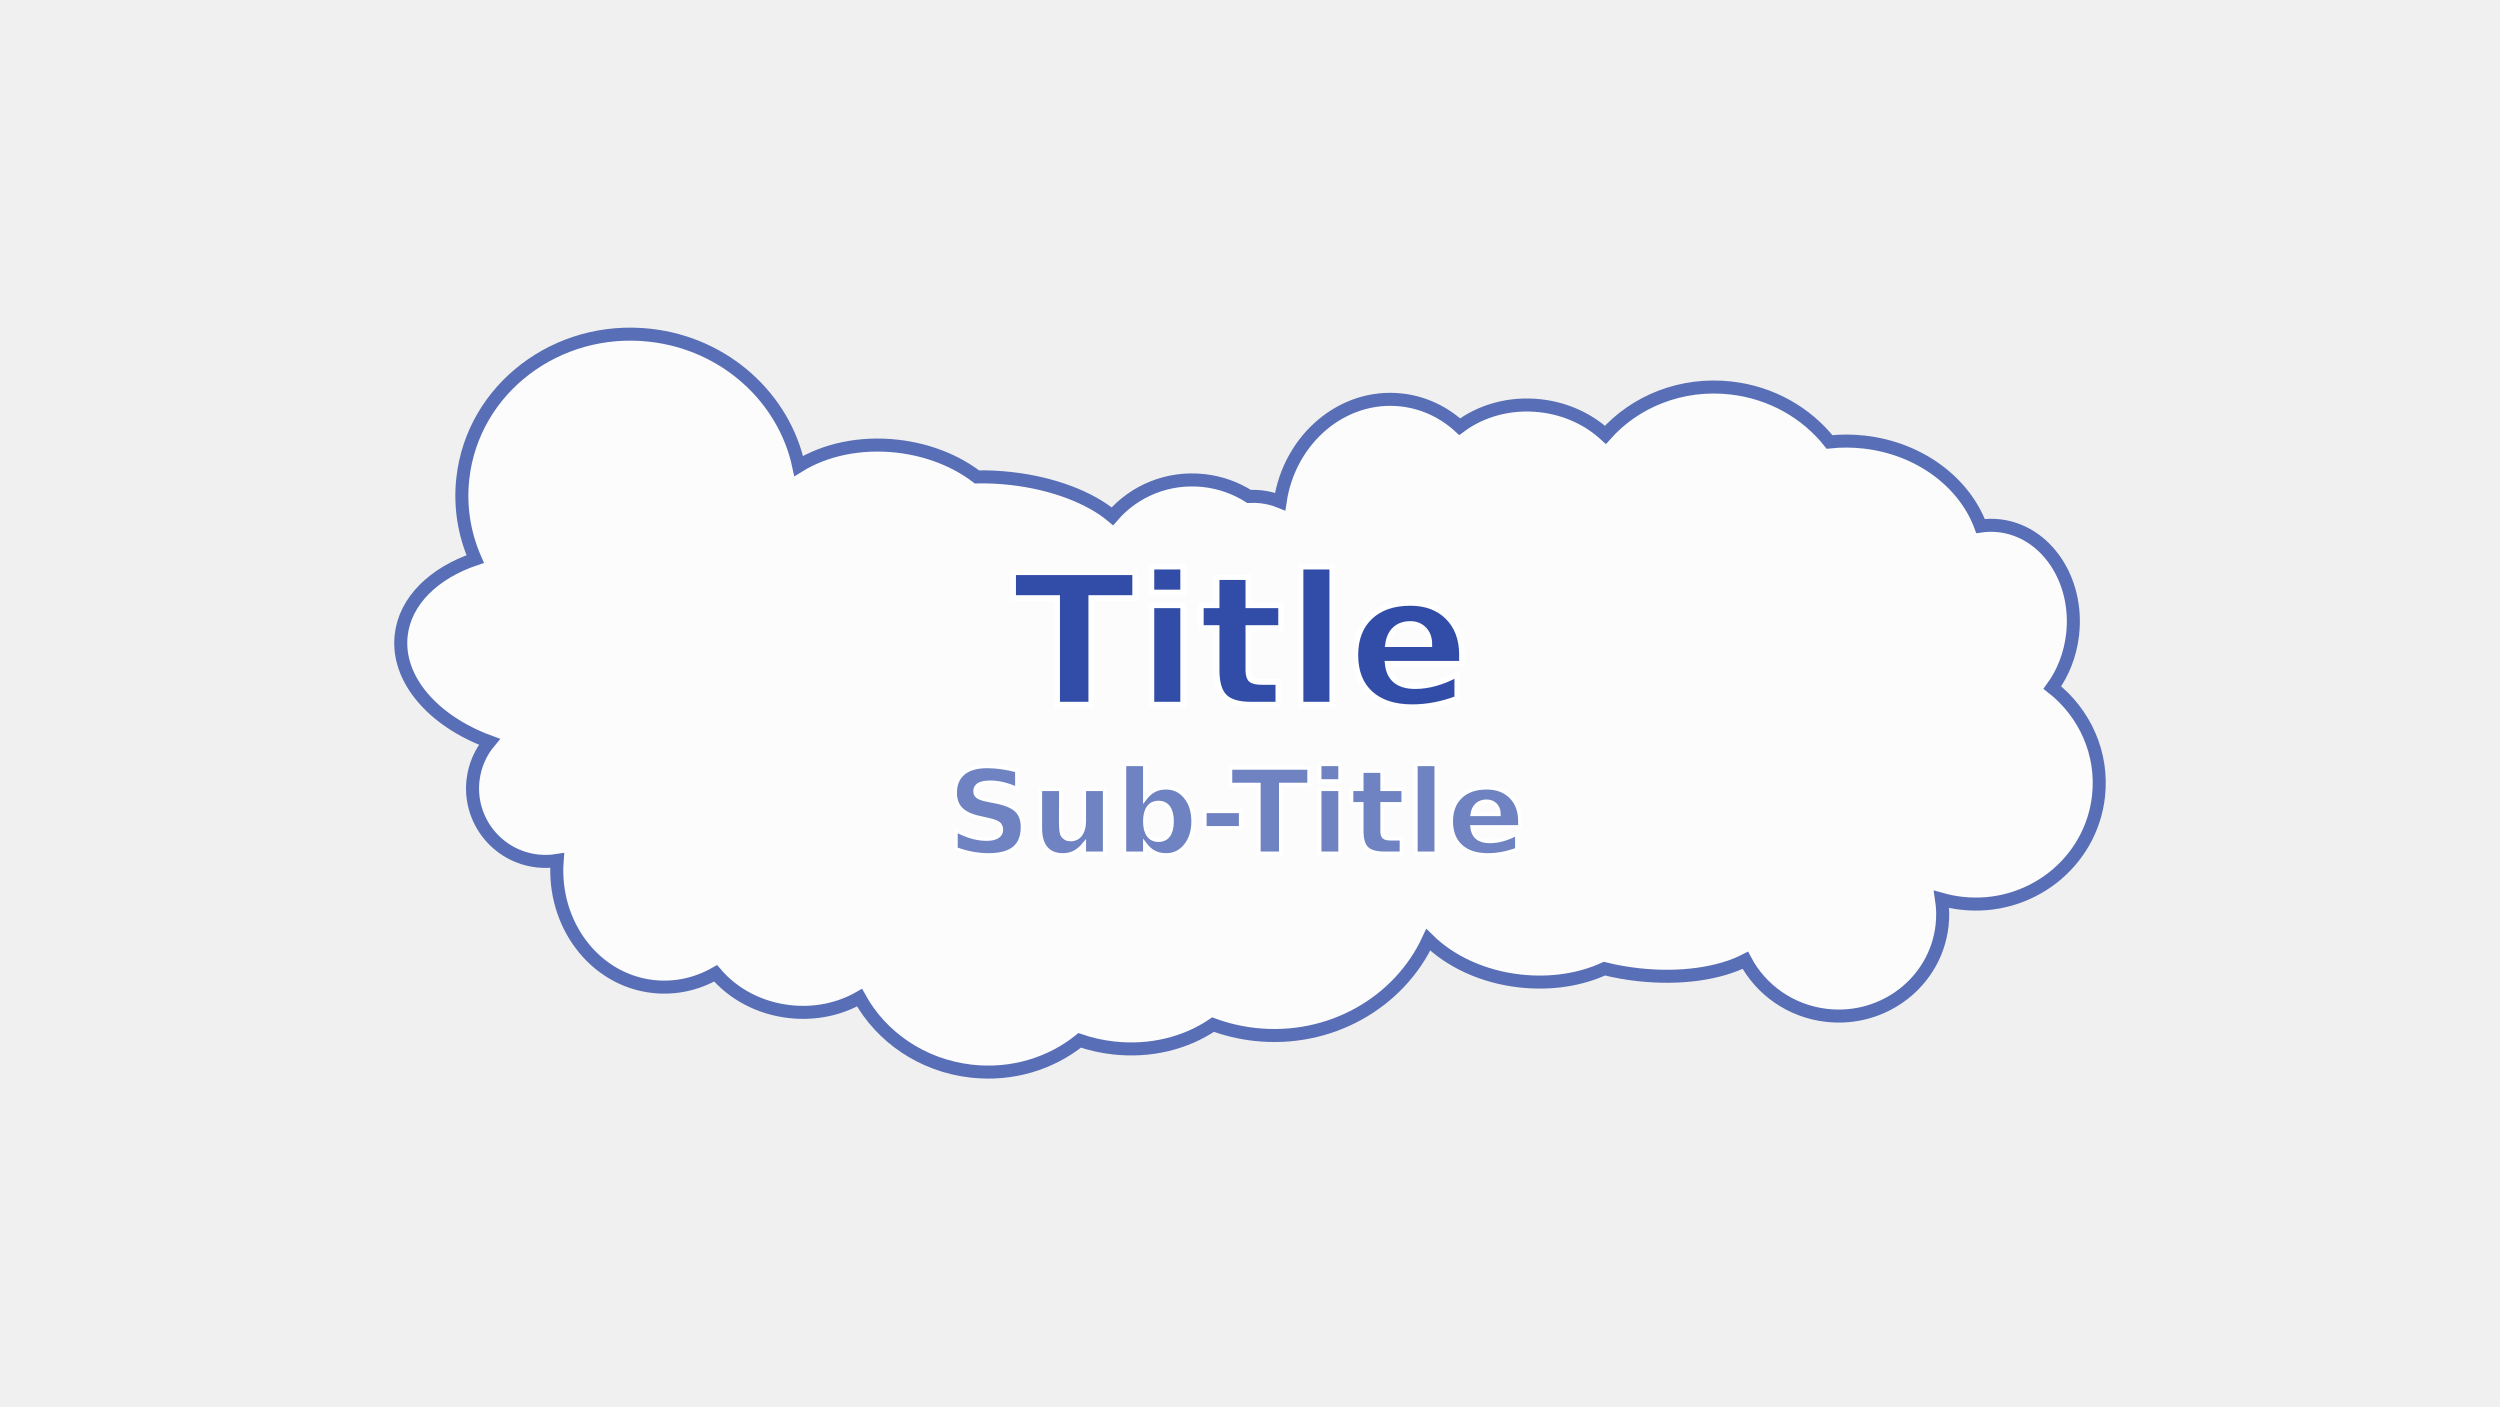
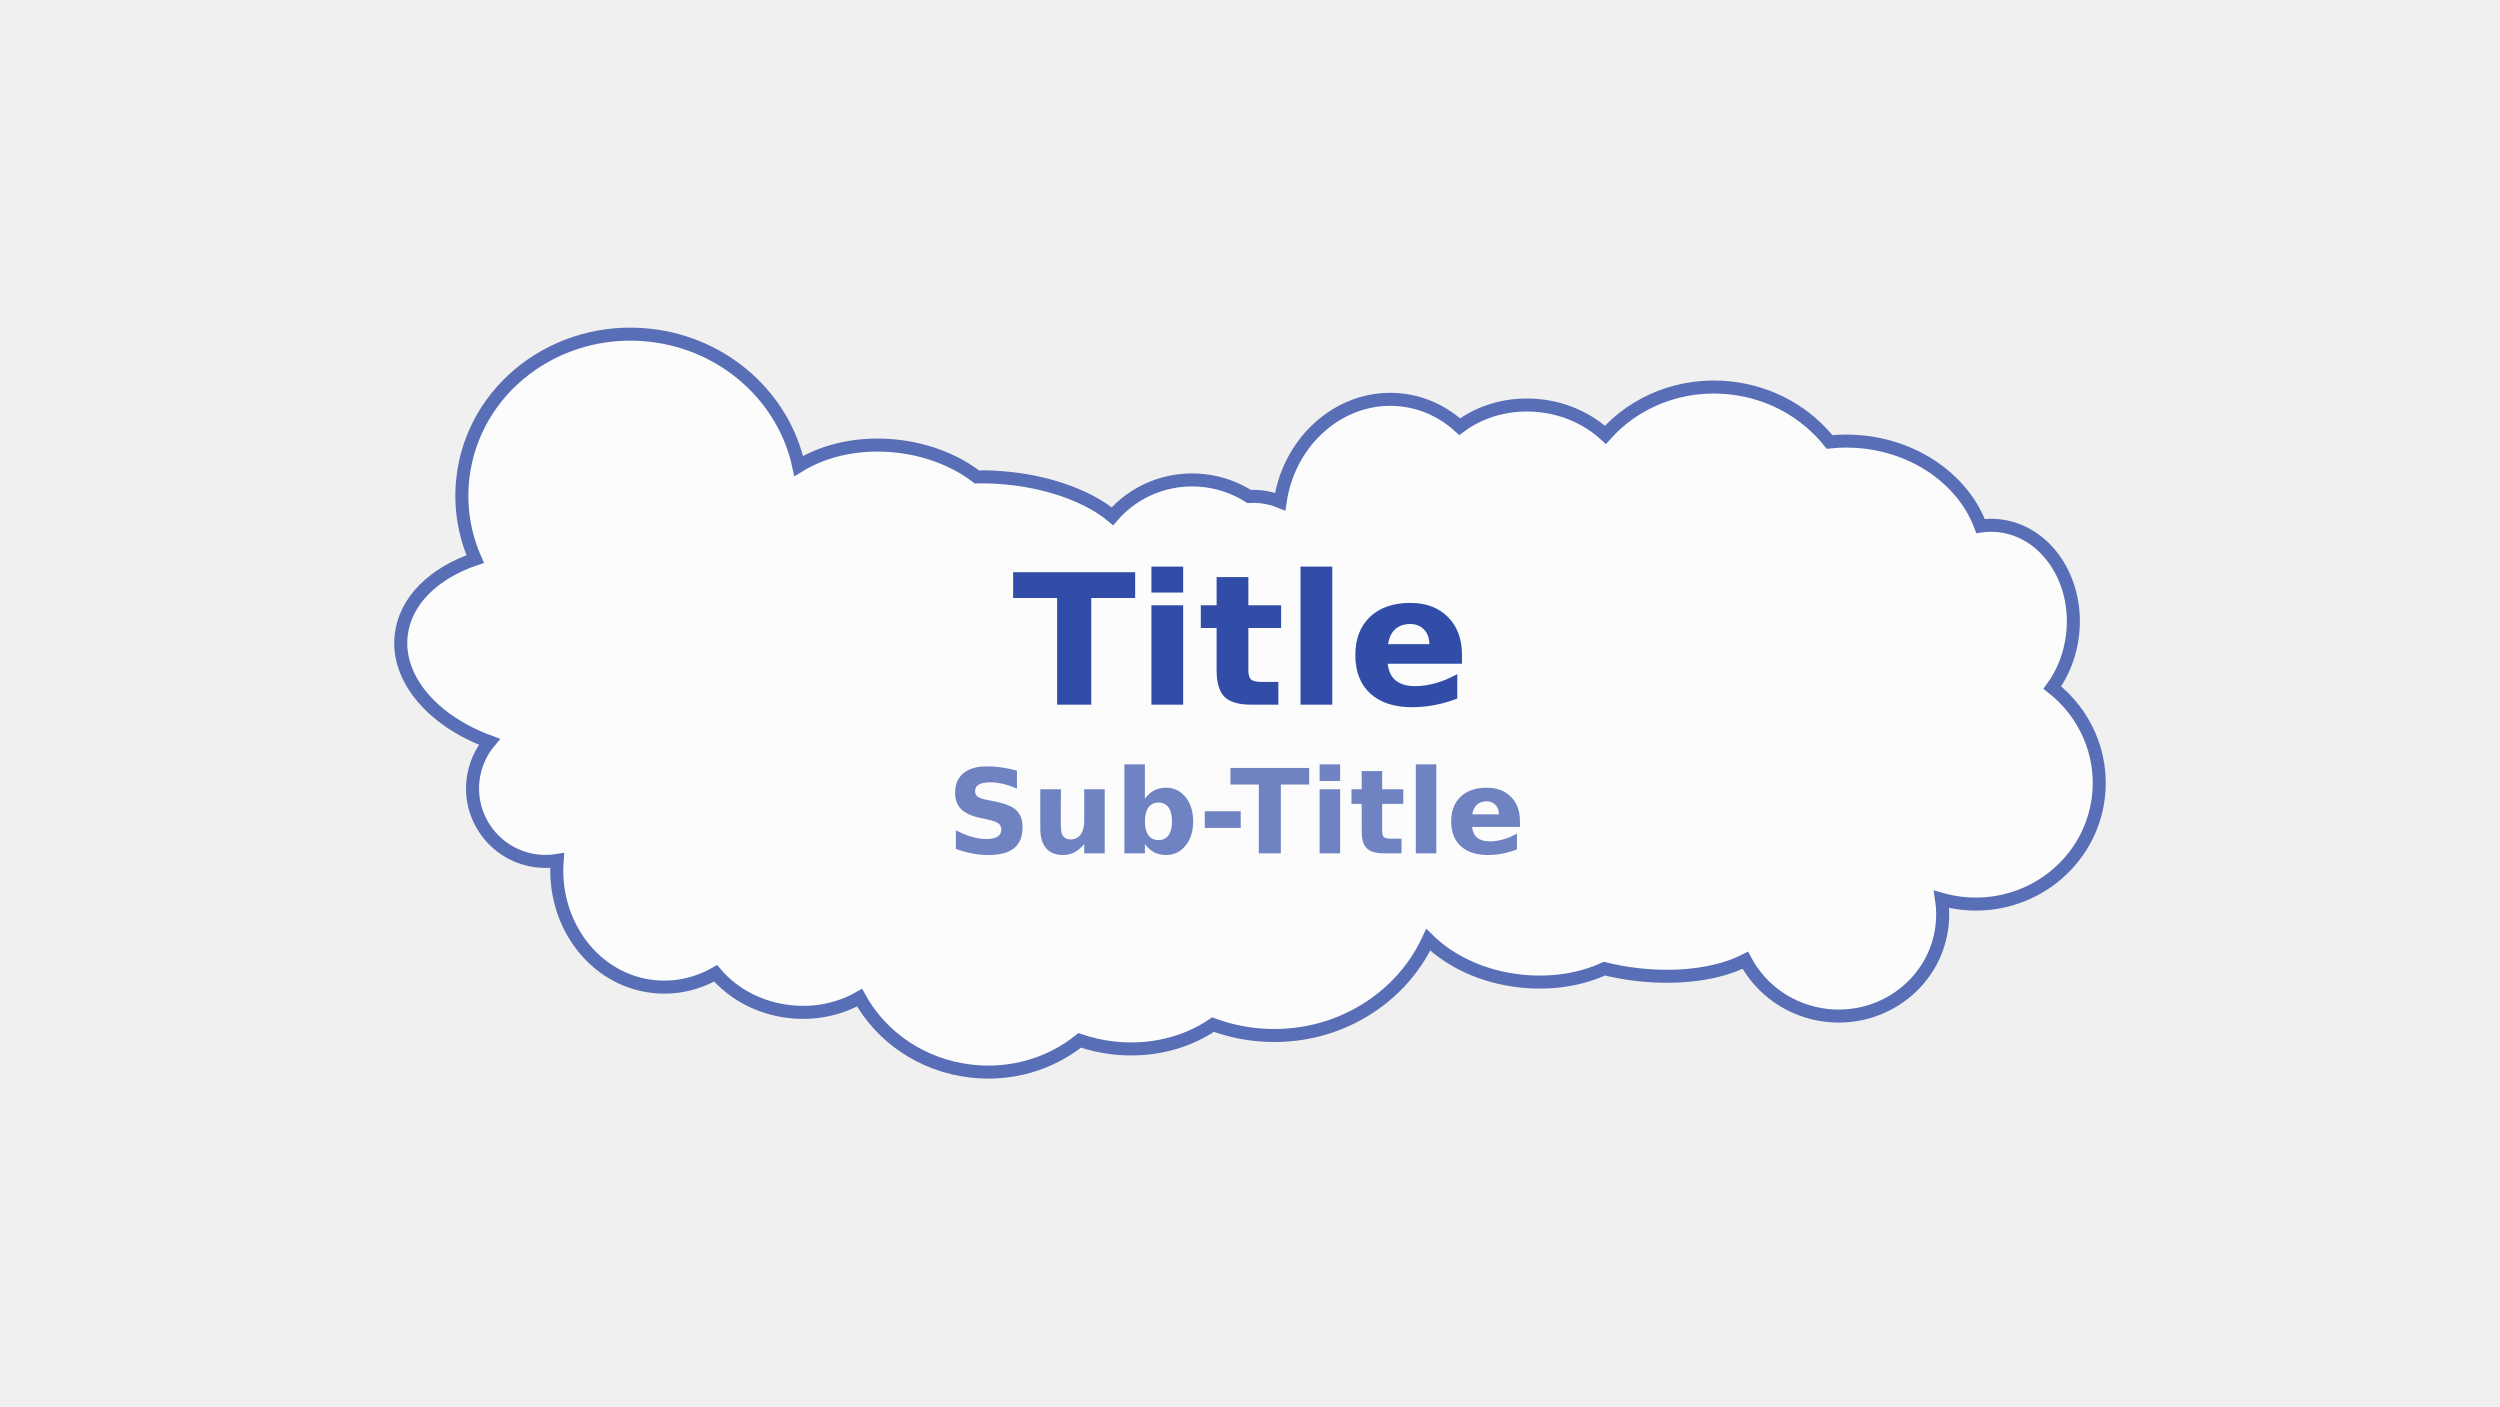
<svg xmlns="http://www.w3.org/2000/svg" xmlns:xlink="http://www.w3.org/1999/xlink" width="1920" height="1080" id="svg2383" version="1.0">
  <defs id="defs2385">
    <linearGradient id="linearGradient3190">
      <stop style="stop-color:#324da7;stop-opacity:1" offset="0" id="stop3192" />
      <stop style="stop-color:#324da7;stop-opacity:0;" offset="1" id="stop3194" />
    </linearGradient>
    <linearGradient id="linearGradient3267">
      <stop style="stop-color:#0000ff;stop-opacity:0" offset="0" id="stop3269" />
      <stop id="stop3275" offset="0.488" style="stop-color:#ffffff;stop-opacity:1" />
      <stop style="stop-color:#0000ff;stop-opacity:0;" offset="1" id="stop3271" />
    </linearGradient>
    <linearGradient xlink:href="#linearGradient3267" id="linearGradient3273" x1="333.266" y1="671.267" x2="1668.856" y2="671.267" gradientUnits="userSpaceOnUse" gradientTransform="matrix(0.4475832,0,0,1.159409,-317.7284,-354.2385)" />
    <linearGradient xlink:href="#linearGradient3267" id="linearGradient3463" gradientUnits="userSpaceOnUse" gradientTransform="matrix(0.4475832,0,0,1.159409,-317.7285,-255.9335)" x1="333.266" y1="671.267" x2="1668.856" y2="671.267" />
    <linearGradient xlink:href="#linearGradient3190" id="linearGradient3196" x1="1917.672" y1="542.599" x2="1622.826" y2="542.599" gradientUnits="userSpaceOnUse" gradientTransform="translate(-480.0017,0)" />
    <linearGradient xlink:href="#linearGradient3190" id="linearGradient3200" gradientUnits="userSpaceOnUse" x1="1917.672" y1="542.599" x2="1622.826" y2="542.599" gradientTransform="matrix(-1,0,0,1,1920.003,7.77e-2)" />
    <linearGradient gradientTransform="matrix(-1,0,0,1,1920.003,7.77e-2)" y2="542.599" x2="1622.826" y1="542.599" x1="1917.672" gradientUnits="userSpaceOnUse" id="linearGradient2451" xlink:href="#linearGradient3190" />
    <linearGradient gradientTransform="translate(-480.0017,0)" gradientUnits="userSpaceOnUse" y2="542.599" x2="1622.826" y1="542.599" x1="1917.672" id="linearGradient2449" xlink:href="#linearGradient3190" />
    <linearGradient y2="671.267" x2="1668.856" y1="671.267" x1="333.266" gradientTransform="matrix(0.4475832,0,0,1.159409,-317.7285,-255.9335)" gradientUnits="userSpaceOnUse" id="linearGradient2447" xlink:href="#linearGradient3267" />
    <linearGradient gradientTransform="matrix(0.4475832,0,0,1.159409,-317.7284,-354.2385)" gradientUnits="userSpaceOnUse" y2="671.267" x2="1668.856" y1="671.267" x1="333.266" id="linearGradient2445" xlink:href="#linearGradient3267" />
  </defs>
  <g id="layer1" transform="translate(1.9328e-3,0)">
    <rect style="opacity:0;fill:#e0e7ff;fill-opacity:1;stroke:none;stroke-width:1;stroke-miterlimit:4;stroke-dasharray:none;stroke-opacity:1" id="rect3160" width="1920" height="1080.005" x="-0.002" y="-0.005" rx="0" ry="0" />
    <path id="path3187" d="M 1329.22,297.958 C 1291.257,293.699 1255.749,308.297 1232.975,333.968 C 1220.019,322.073 1202.681,313.832 1182.978,311.621 C 1159.577,308.996 1137.499,315.372 1121.035,327.694 C 1108.85,316.531 1093.513,309.102 1076.354,307.177 C 1031.336,302.127 990.298,336.85 983.145,385.226 C 978.53,383.363 973.594,382.099 968.409,381.517 C 965.323,381.171 962.28,381.103 959.276,381.256 C 949.16,374.848 937.458,370.528 924.698,369.096 C 896.964,365.985 870.98,377.112 854.32,396.497 C 837.391,382.289 809.156,371.169 776.41,367.495 C 767.429,366.488 758.645,366.082 750.237,366.262 C 734.168,353.97 712.893,345.335 688.988,342.653 C 660.226,339.427 633.293,345.56 613.396,357.9 C 602.286,305.862 557.267,263.979 499.333,257.479 C 427.618,249.434 363.164,298.614 355.464,367.255 C 353.012,389.112 356.587,410.323 364.943,429.339 C 333.38,440.05 311.086,461.293 308.106,487.858 C 304.322,521.592 332.782,553.877 375.861,569.693 C 369.083,577.827 364.529,587.988 363.262,599.289 C 359.814,630.024 381.96,657.767 412.695,661.215 C 417.88,661.797 422.974,661.657 427.886,660.864 C 424.142,709.622 456.467,752.575 501.484,757.626 C 518.643,759.55 535.245,755.705 549.601,747.519 C 562.925,763.183 583.042,774.292 606.442,776.918 C 626.146,779.128 644.879,774.933 660.148,766.205 C 676.668,796.284 708.059,818.387 746.022,822.646 C 777.341,826.159 806.978,816.817 829.189,799.028 C 837.366,801.843 846.075,803.801 855.144,804.818 C 883.867,808.04 911,800.96 931.622,786.911 C 941.645,790.587 952.311,793.166 963.434,794.414 C 1021.368,800.914 1074.548,770.047 1096.912,721.764 C 1113.581,738.206 1138.485,750.155 1167.247,753.381 C 1191.152,756.063 1213.812,752.357 1232.205,743.931 C 1240.364,745.969 1249.02,747.52 1258,748.528 C 1290.746,752.201 1320.744,747.614 1340.4,737.51 C 1352.35,760.105 1375.224,776.713 1402.957,779.824 C 1447.011,784.766 1486.682,753.855 1491.509,710.826 C 1492.278,703.975 1492.116,697.22 1491.125,690.697 C 1496.115,692.097 1501.261,693.127 1506.583,693.724 C 1558.833,699.585 1605.902,662.768 1611.649,611.543 C 1615.358,578.482 1600.936,547.467 1576.206,528.047 C 1584.423,516.752 1590.028,502.733 1591.775,487.157 C 1596.487,445.152 1571.21,407.796 1535.352,403.774 C 1530.52,403.232 1525.721,403.325 1521.057,403.991 C 1508.642,370.575 1474.417,344.316 1431.679,339.522 C 1422.611,338.504 1413.684,338.484 1405.087,339.416 C 1387.369,317.148 1360.539,301.471 1329.22,297.958 z" style="opacity:0.8;fill:#ffffff;fill-opacity:1;stroke:#324da7;stroke-width:10;stroke-miterlimit:4;stroke-dasharray:none;stroke-opacity:1" />
-     <text xml:space="preserve" style="font-style:normal;font-variant:normal;font-weight:normal;font-stretch:normal;line-height:0%;font-family:'Bitstream Vera Sans';-inkscape-font-specification:'Bitstream Vera Sans';text-align:center;writing-mode:lr-tb;text-anchor:middle;fill:#324da7;fill-opacity:1;stroke:#ffffff;stroke-width:4.36;stroke-linecap:butt;stroke-linejoin:miter;stroke-miterlimit:4;stroke-dasharray:none;stroke-dashoffset:0;stroke-opacity:1" x="962.996" y="541.172" id="text3161">
-       <tspan id="tspan3163" x="962.996" y="541.172" style="font-style:normal;font-variant:normal;font-weight:bold;font-stretch:normal;font-size:139.523px;line-height:125%;font-family:'Bitstream Vera Sans';-inkscape-font-specification:'Bitstream Vera Sans Bold';text-align:center;writing-mode:lr-tb;text-anchor:middle;fill:#324da7;fill-opacity:1;stroke:#ffffff;stroke-width:4.36;stroke-miterlimit:4;stroke-dasharray:none;stroke-opacity:1">Title</tspan>
+     <text xml:space="preserve" style="font-style:normal;font-variant:normal;font-weight:normal;font-stretch:normal;line-height:0%;font-family:'Bitstream Vera Sans';-inkscape-font-specification:'Bitstream Vera Sans';text-align:center;writing-mode:lr-tb;text-anchor:middle;fill:#324da7;fill-opacity:1;stroke:none;stroke-width:4.36;stroke-linecap:butt;stroke-linejoin:miter;stroke-miterlimit:4;stroke-dasharray:none;stroke-dashoffset:0;stroke-opacity:1" x="962.996" y="541.172" id="text3161">
+       <tspan id="tspan3163" x="962.996" y="541.172" style="font-style:normal;font-variant:normal;font-weight:bold;font-stretch:normal;font-size:139.523px;line-height:125%;font-family:'Bitstream Vera Sans';-inkscape-font-specification:'Bitstream Vera Sans Bold';text-align:center;writing-mode:lr-tb;text-anchor:middle;fill:#324da7;fill-opacity:1;stroke:none;stroke-width:4.36;stroke-miterlimit:4;stroke-dasharray:none;stroke-opacity:1">Title</tspan>
    </text>
-     <text xml:space="preserve" style="font-style:normal;font-variant:normal;font-weight:normal;font-stretch:normal;line-height:0%;font-family:'Bitstream Vera Sans';-inkscape-font-specification:'Bitstream Vera Sans';text-align:center;writing-mode:lr-tb;text-anchor:middle;fill:#6f82c1;fill-opacity:1;stroke:#ffffff;stroke-width:2.813;stroke-linecap:butt;stroke-linejoin:miter;stroke-miterlimit:4;stroke-dasharray:none;stroke-dashoffset:0;stroke-opacity:1" x="958.921" y="655.366" id="text3170">
-       <tspan id="tspan3172" x="958.921" y="655.366" style="font-style:normal;font-variant:normal;font-weight:bold;font-stretch:normal;font-size:90px;line-height:125%;font-family:'Bitstream Vera Sans';-inkscape-font-specification:'Bitstream Vera Sans Bold';text-align:center;writing-mode:lr-tb;text-anchor:middle;fill:#6f82c1;fill-opacity:1;stroke:#ffffff;stroke-width:2.813;stroke-miterlimit:4;stroke-dasharray:none;stroke-opacity:1">Sub-Title</tspan>
+     <text xml:space="preserve" style="font-style:normal;font-variant:normal;font-weight:normal;font-stretch:normal;line-height:0%;font-family:'Bitstream Vera Sans';-inkscape-font-specification:'Bitstream Vera Sans';text-align:center;writing-mode:lr-tb;text-anchor:middle;fill:#6f82c1;fill-opacity:1;stroke:none;stroke-width:2.813;stroke-linecap:butt;stroke-linejoin:miter;stroke-miterlimit:4;stroke-dasharray:none;stroke-dashoffset:0;stroke-opacity:1" x="958.921" y="655.366" id="text3170">
+       <tspan id="tspan3172" x="958.921" y="655.366" style="font-style:normal;font-variant:normal;font-weight:bold;font-stretch:normal;font-size:90px;line-height:125%;font-family:'Bitstream Vera Sans';-inkscape-font-specification:'Bitstream Vera Sans Bold';text-align:center;writing-mode:lr-tb;text-anchor:middle;fill:#6f82c1;fill-opacity:1;stroke:none;stroke-width:2.813;stroke-miterlimit:4;stroke-dasharray:none;stroke-opacity:1">Sub-Title</tspan>
    </text>
  </g>
</svg>
